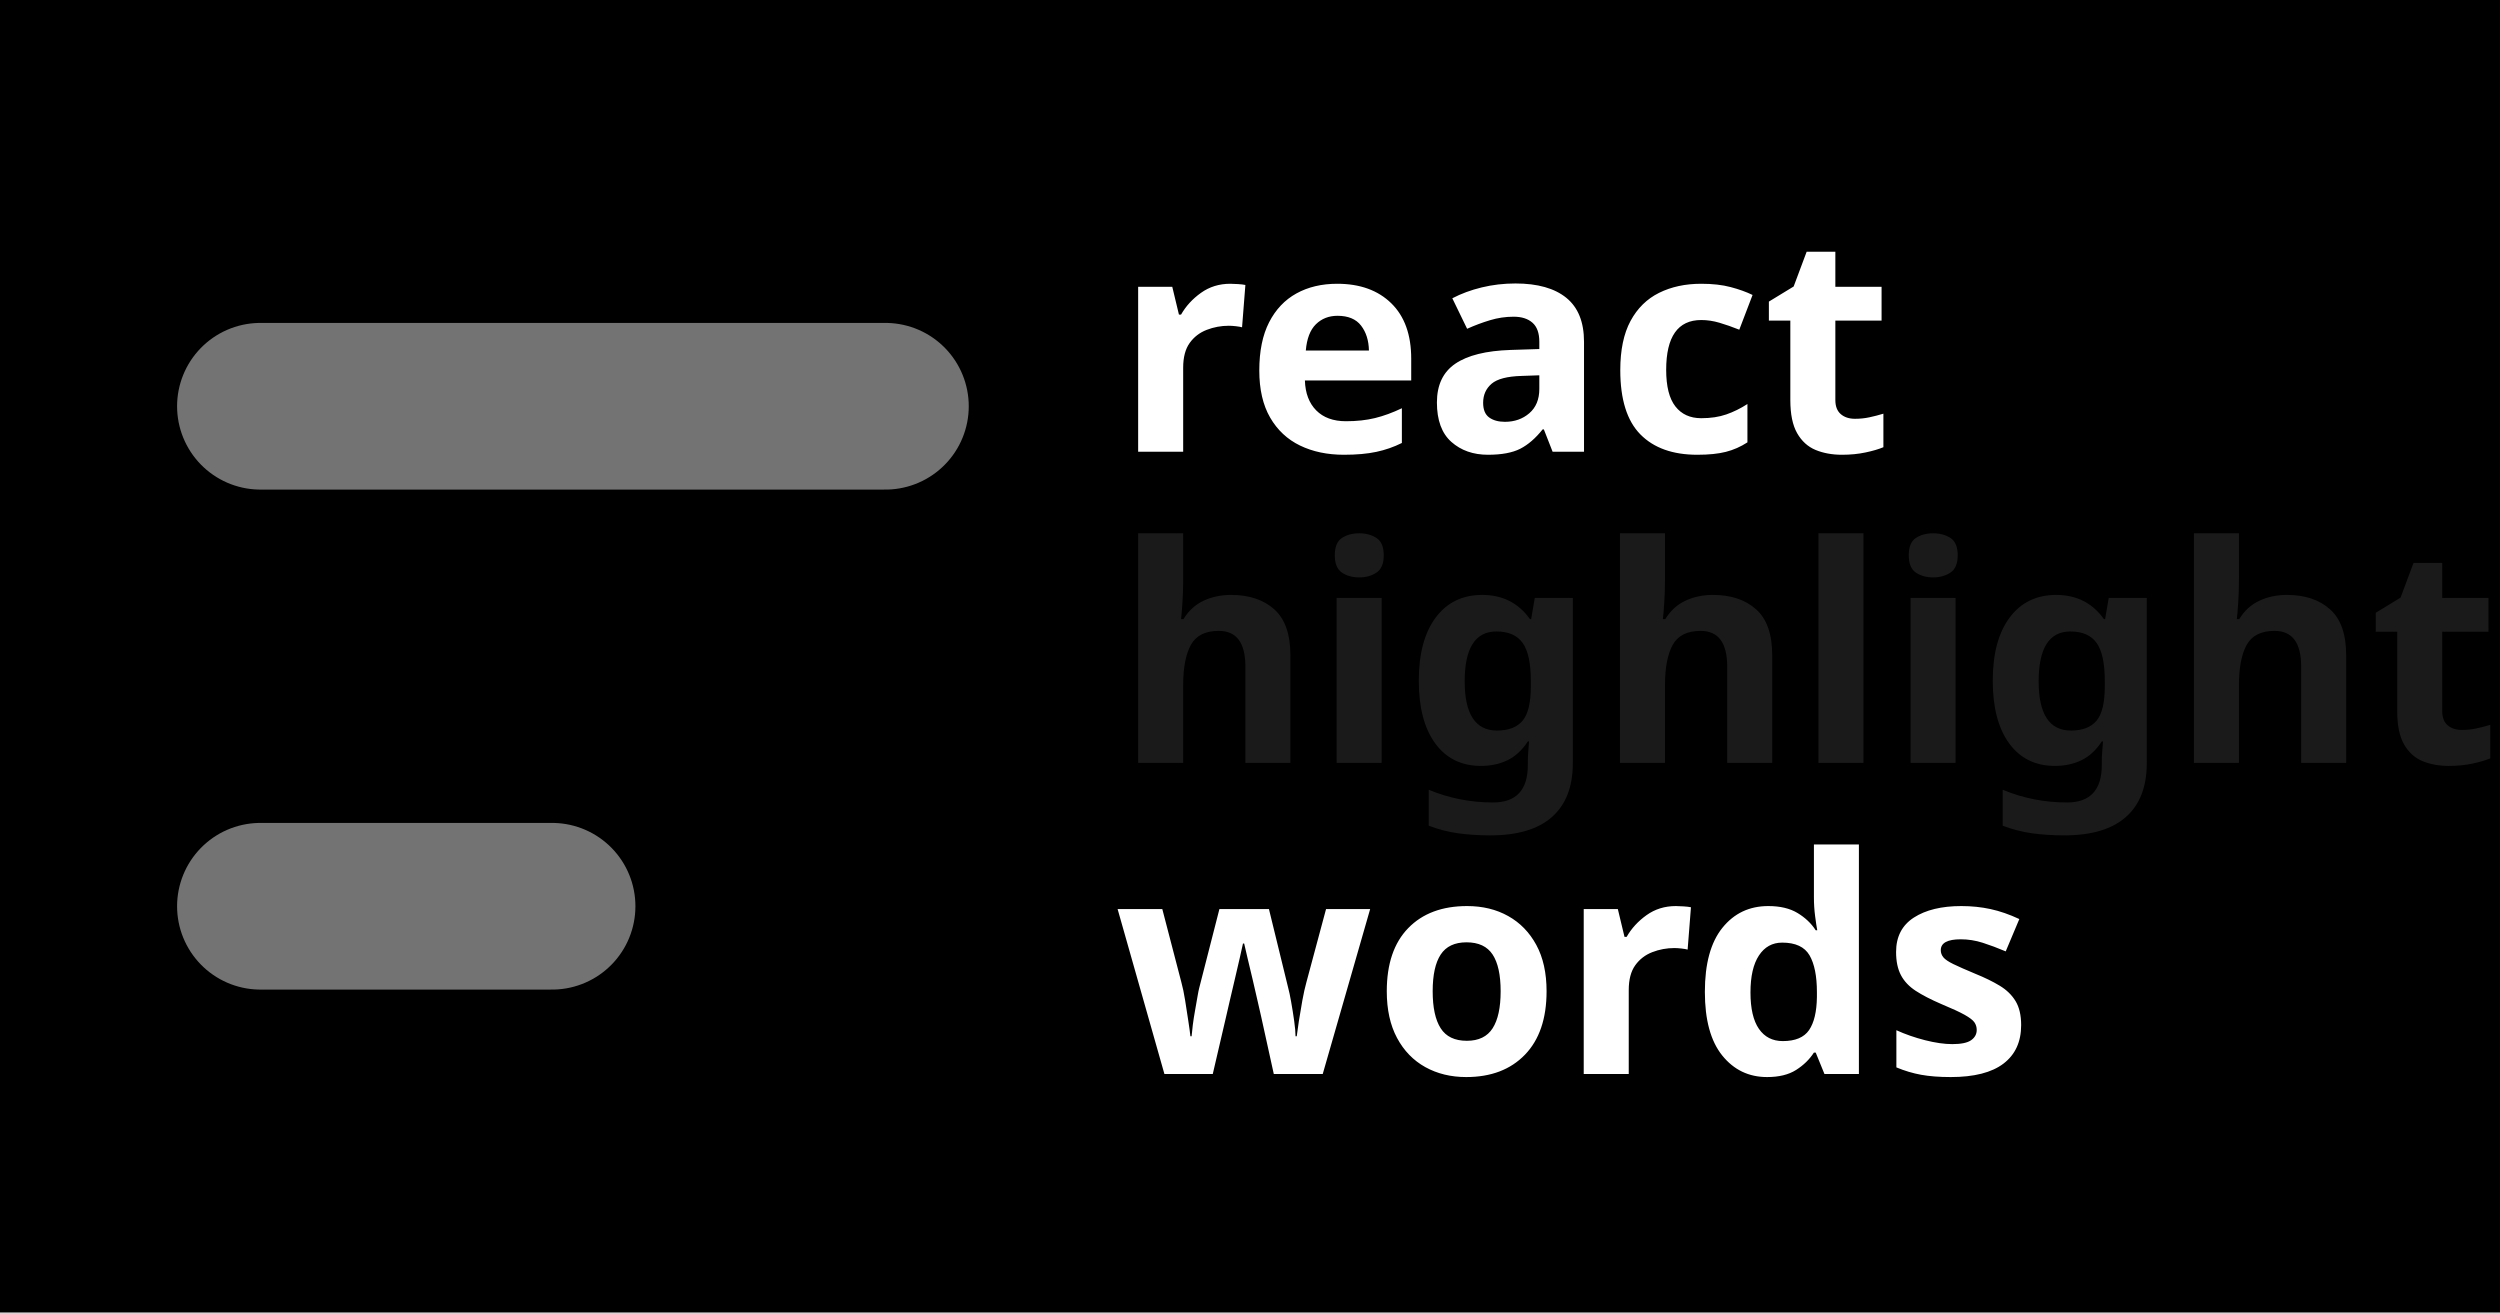
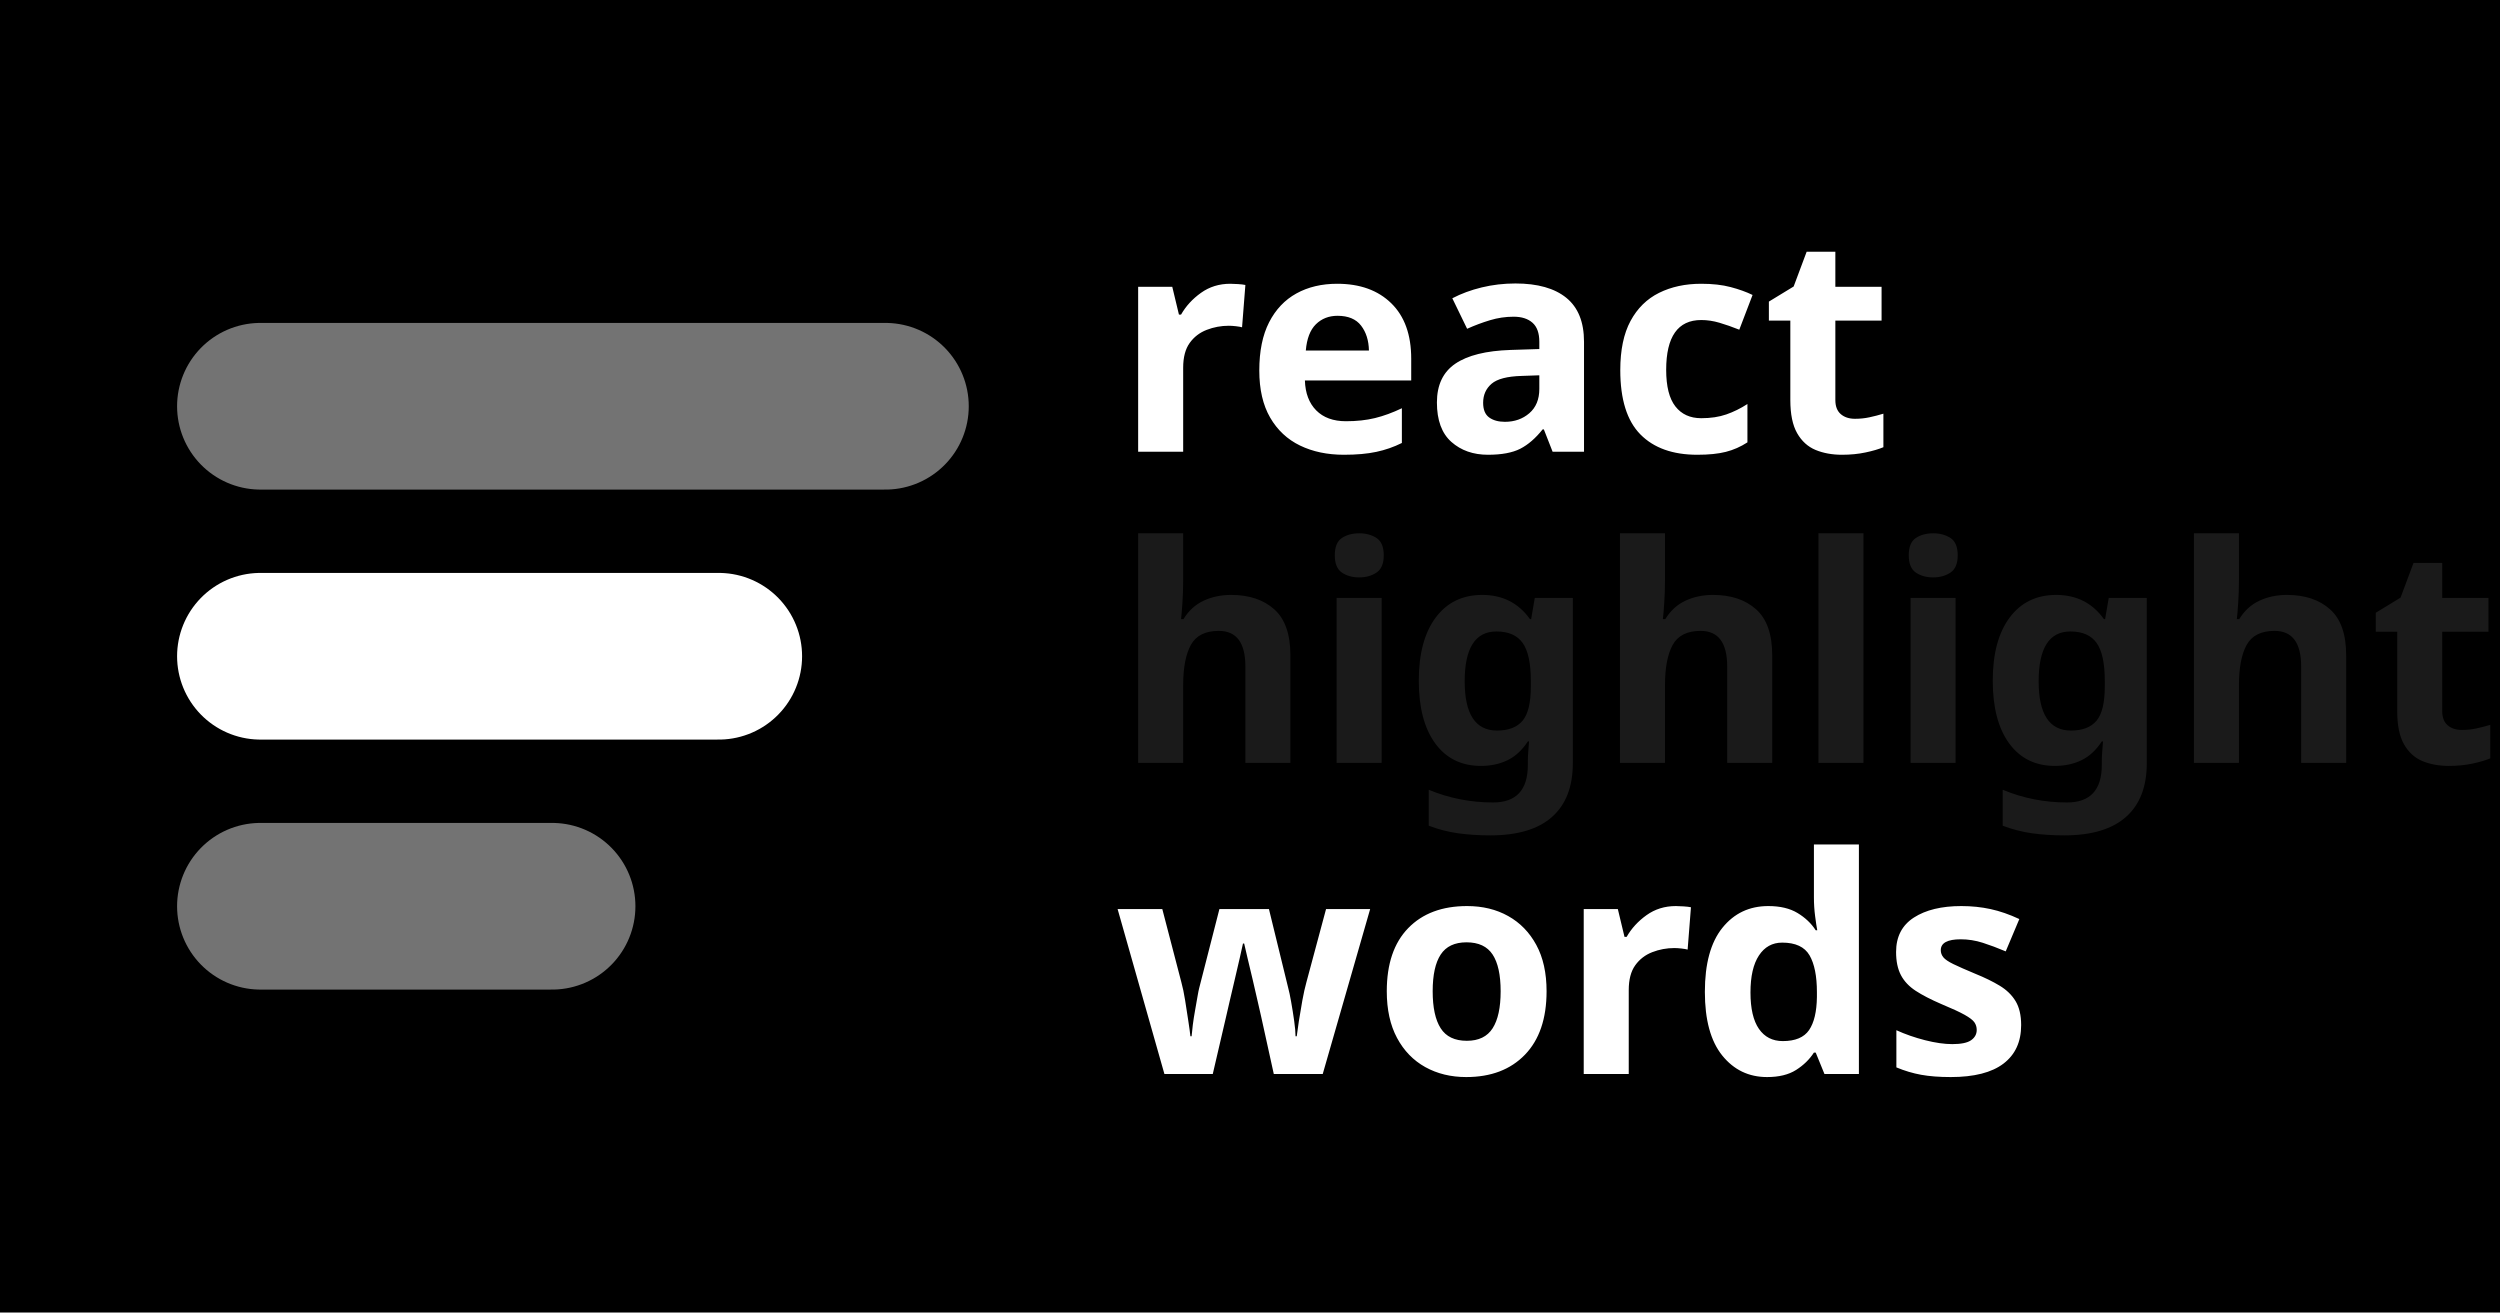
<svg xmlns="http://www.w3.org/2000/svg" viewBox="0 0 1200 630" width="600" height="315">
  <linearGradient id="react-highlight-words-bg">
    <stop offset="0%" stop-color="oklch(27.4% 0.006 286.033)" />
    <stop offset="100%" stop-color="oklch(14.5% 0 0)" />
  </linearGradient>
  <rect fill="url('#react-highlight-words-bg')" width="1200" height="630" />
  <svg viewBox="0 0 20 20" x="75" y="115" width="400" height="400" overflow="visible">
    <g fill="none" stroke-width="4" stroke-linecap="round">
      <path d="M2.5 4h15" stroke="#fff" opacity="0.45" />
-       <path d="M2.5 10h11" stroke="oklch(90.5% 0.182 98.111)" />
+       <path d="M2.5 10h11" stroke="#fff" />
      <path d="M2.5 16h7" stroke="#fff" opacity="0.45" />
    </g>
  </svg>
  <path d="M513 251.8 C 703.428 237.8, 887.857 253.8, 1143.761 241.8 L 1137.761 374.6 C 949.333 388.6, 734.166 374.6, 517 386.6 Z" fill="oklch(90.5% 0.182 98.111)" />
  <g font-family="system-ui" font-size="145" font-weight="bold">
    <text dominant-baseline="middle" x="535" y="165.65" fill="#fff">react</text>
    <text dominant-baseline="middle" x="535" y="315" fill="#1A1A1A">highlight</text>
    <text dominant-baseline="middle" x="535" y="464.35" fill="#fff">words</text>
  </g>
</svg>
